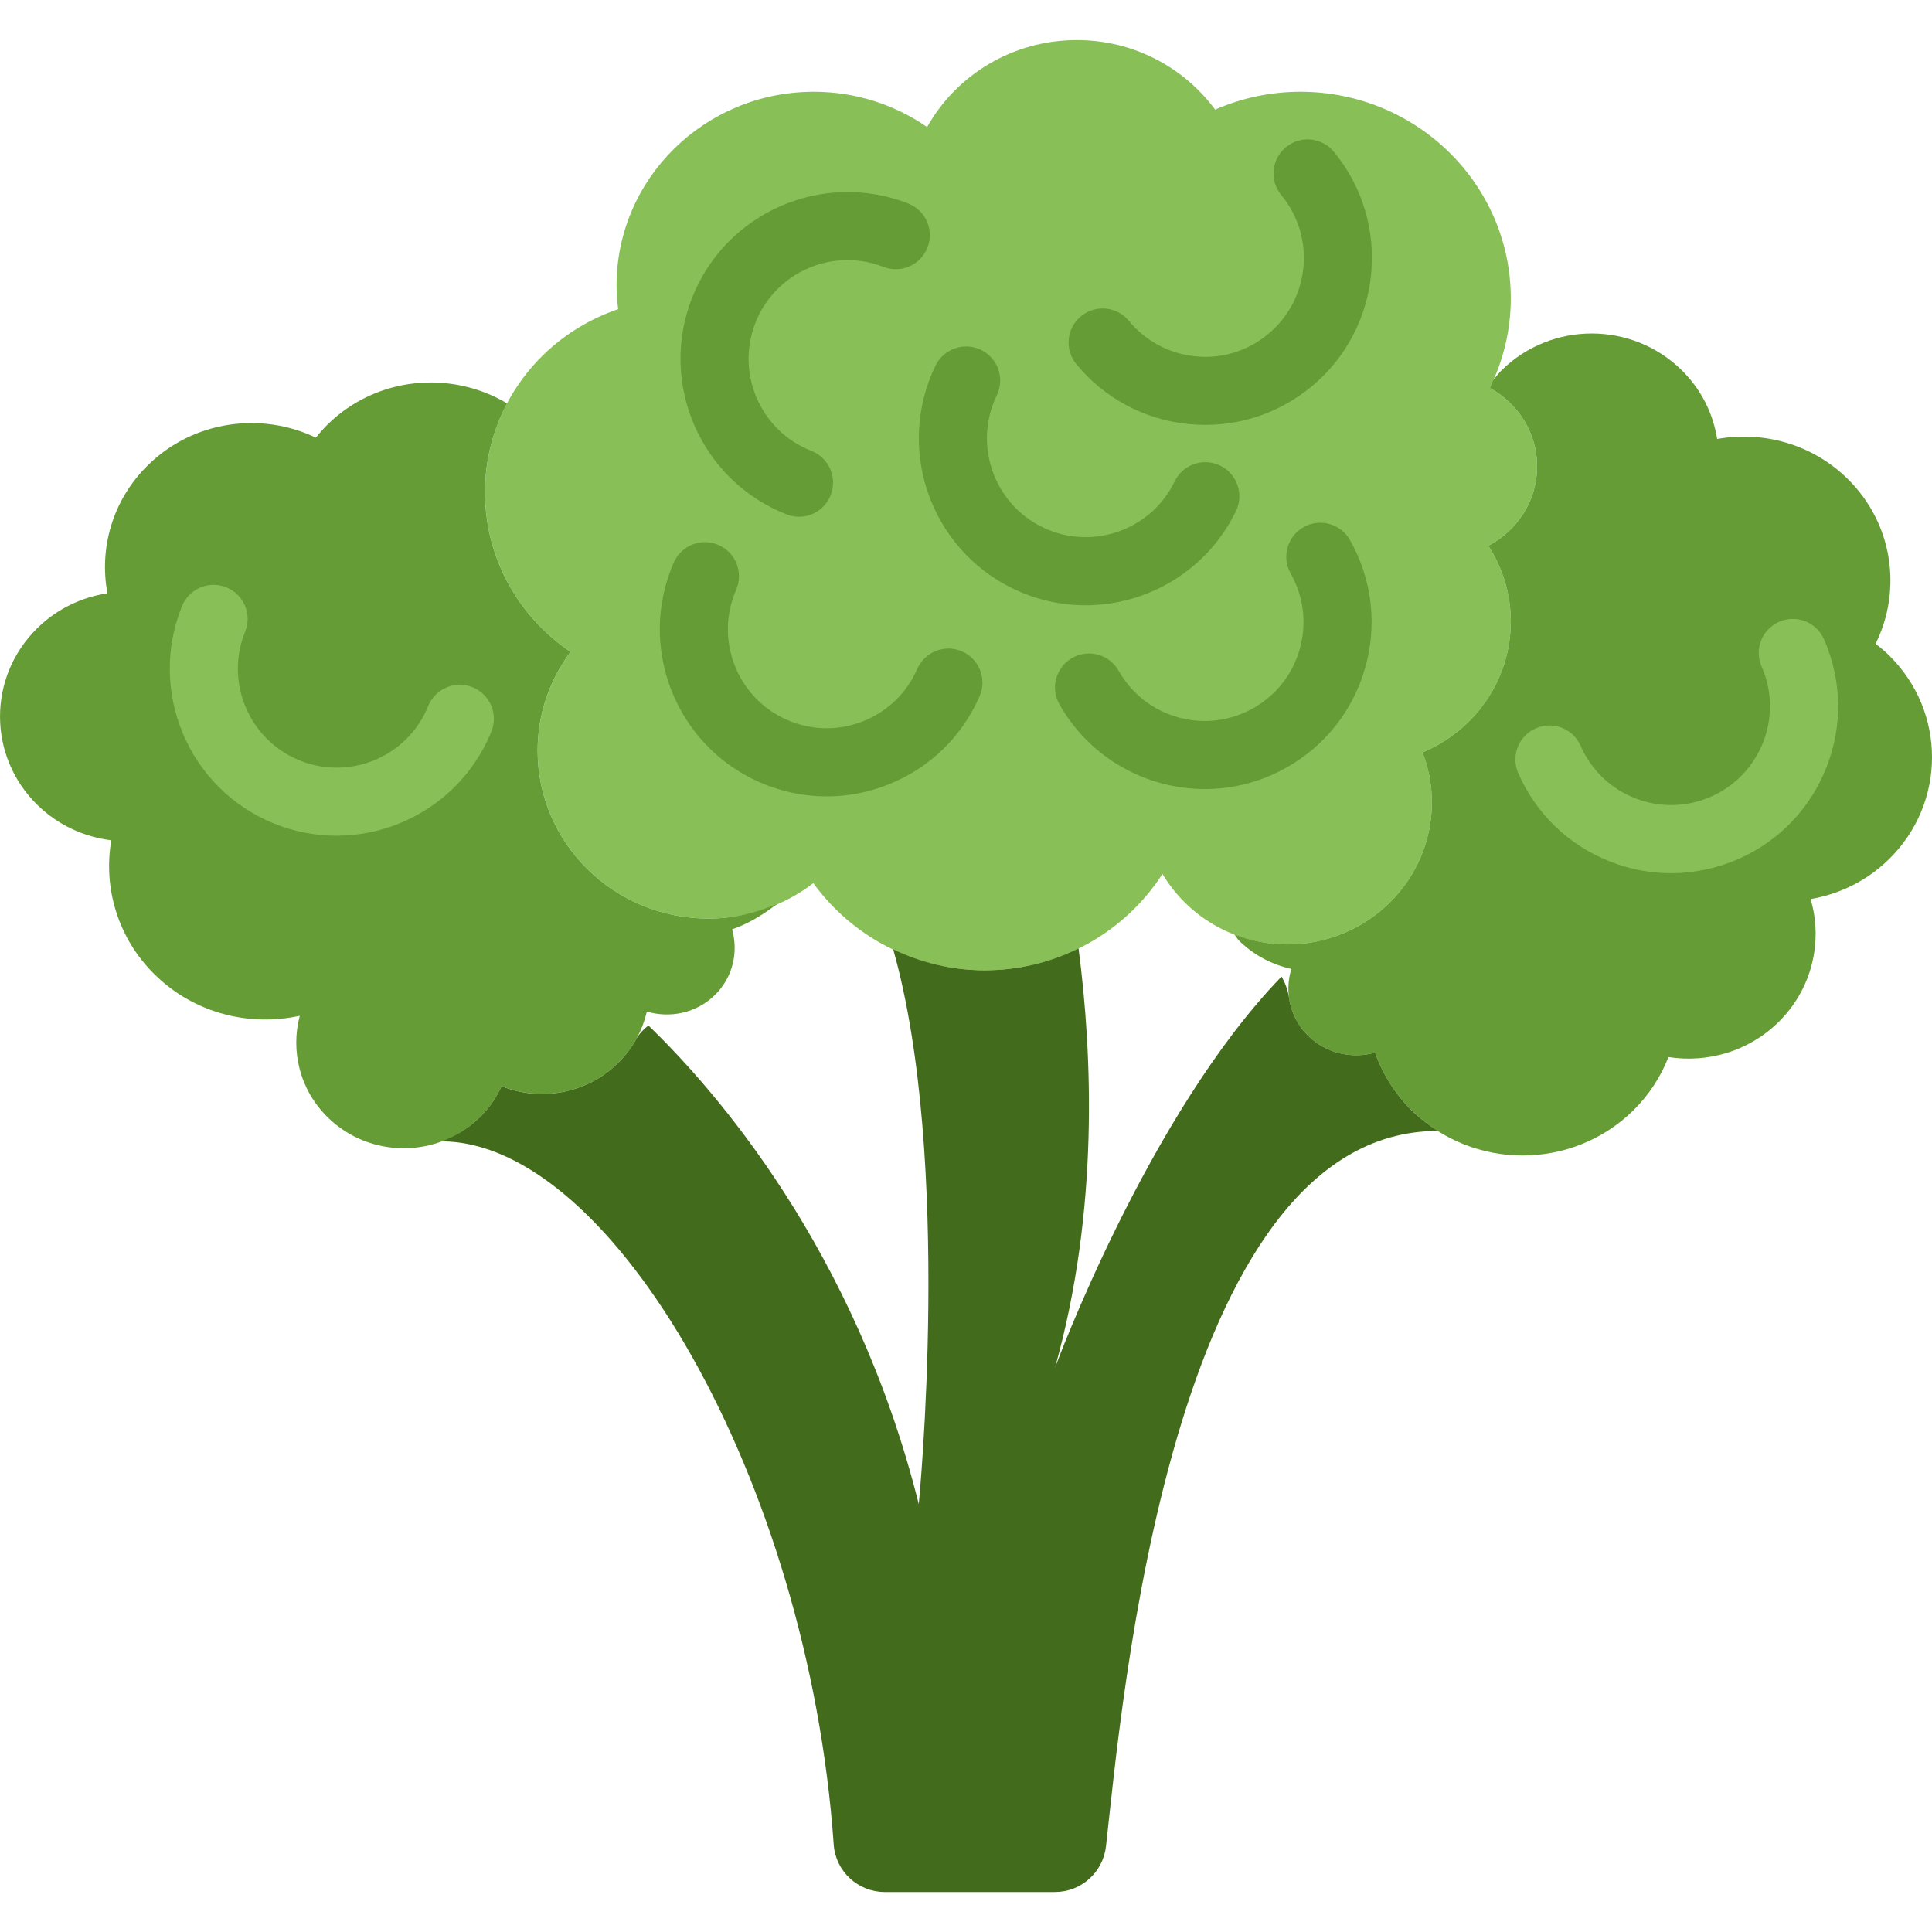
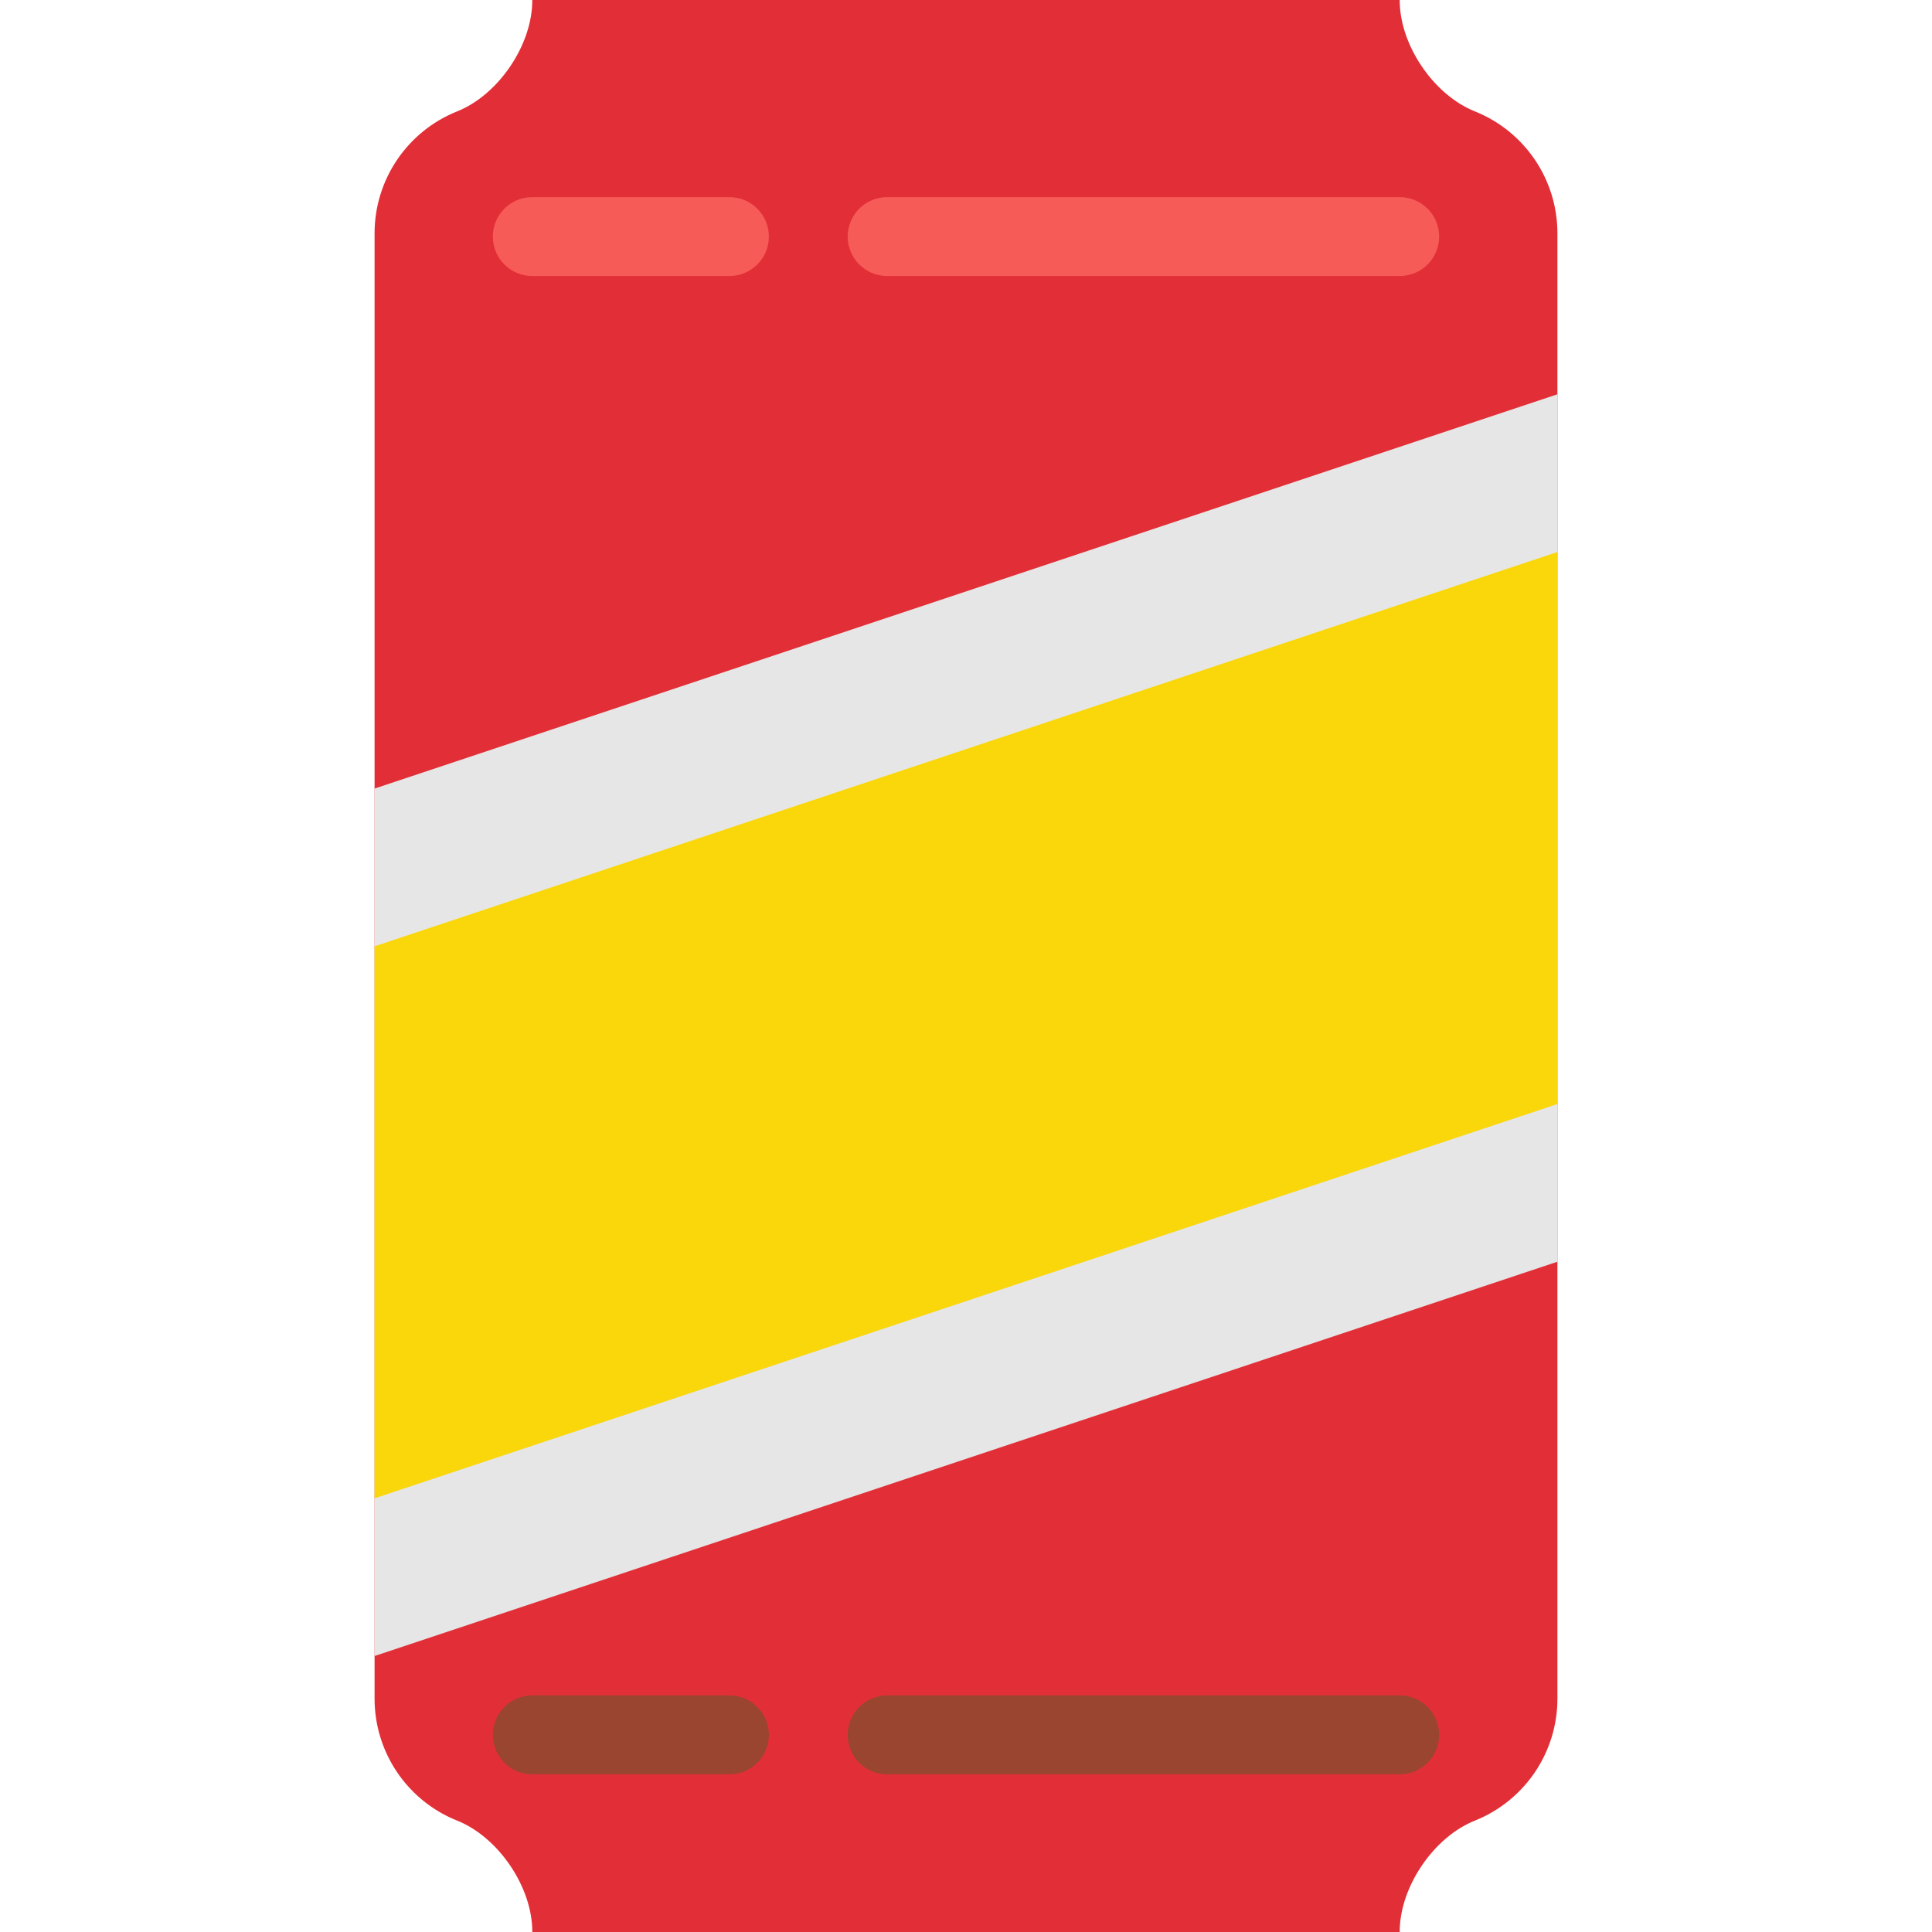
- <svg xmlns="http://www.w3.org/2000/svg" version="1.1" id="Capa_1" x="0px" y="0px" viewBox="0 0 56.745 56.745" style="enable-background:new 0 0 56.745 56.745;" xml:space="preserve">
+ <svg xmlns="http://www.w3.org/2000/svg" version="1.1" id="Capa_1" x="0px" y="0px" viewBox="0 0 49 49" style="enable-background:new 0 0 49 49;" xml:space="preserve">
  <g>
-     <path style="fill:#88C057;" d="M45.146,13.699c0-0.995-0.563-1.851-1.387-2.307c0.39-0.796,0.615-1.684,0.615-2.626   c0-3.353-2.767-6.071-6.18-6.071c-0.892,0-1.738,0.189-2.504,0.524c-0.913-1.235-2.39-2.042-4.062-2.042   c-1.895,0-3.543,1.032-4.398,2.554c-0.942-0.651-2.088-1.036-3.327-1.036c-3.2,0-5.794,2.548-5.794,5.692   c0,0.235,0.019,0.466,0.047,0.693c-2.274,0.769-3.91,2.883-3.91,5.378c0,1.946,0.995,3.662,2.511,4.688   c-0.605,0.815-0.966,1.815-0.966,2.901c0,2.724,2.248,4.933,5.021,4.933c1.161,0,2.226-0.391,3.077-1.04   c1.12,1.546,2.955,2.558,5.035,2.558c2.198,0,4.123-1.131,5.219-2.829c0.737,1.237,2.101,2.07,3.665,2.07   c2.347,0,4.249-1.869,4.249-4.174c0-0.517-0.1-1.01-0.275-1.467c1.524-0.634,2.593-2.117,2.593-3.845   c0-0.818-0.243-1.58-0.658-2.224C44.563,15.58,45.146,14.711,45.146,13.699z" />
-     <path style="fill:#659C35;" d="M22.832,26.543c-0.62,0.271-1.298,0.437-2.021,0.437c-2.773,0-5.021-2.209-5.021-4.933   c0-1.086,0.361-2.086,0.966-2.901c-1.516-1.026-2.511-2.742-2.511-4.688c0-0.942,0.235-1.83,0.648-2.611   c-1.657-0.985-3.838-0.786-5.269,0.619c-0.126,0.124-0.239,0.255-0.346,0.389c-1.607-0.77-3.599-0.503-4.934,0.808   c-1.041,1.023-1.436,2.439-1.189,3.762C2.4,17.54,1.675,17.88,1.094,18.451c-1.458,1.432-1.458,3.755,0,5.187   c0.61,0.6,1.38,0.945,2.175,1.042c-0.239,1.392,0.185,2.872,1.278,3.946c1.156,1.135,2.773,1.535,4.258,1.208   c-0.274,1.031-0.003,2.173,0.819,2.982c1.234,1.212,3.234,1.212,4.468,0c0.277-0.272,0.488-0.583,0.641-0.914   c1.141,0.454,2.496,0.226,3.421-0.682c0.438-0.43,0.717-0.956,0.844-1.509c0.686,0.202,1.457,0.046,1.999-0.486   c0.532-0.523,0.695-1.264,0.505-1.929C21.979,27.131,22.42,26.864,22.832,26.543z" />
-     <path style="fill:#659C35;" d="M55.484,19.249c-0.126-0.124-0.259-0.235-0.396-0.34c0.784-1.579,0.512-3.536-0.823-4.847   c-1.041-1.023-2.483-1.411-3.83-1.168c-0.118-0.741-0.463-1.454-1.044-2.024c-1.458-1.433-3.822-1.433-5.281,0   c-0.095,0.094-0.174,0.198-0.256,0.299c-0.033,0.074-0.06,0.152-0.095,0.224c0.824,0.455,1.387,1.312,1.387,2.307   c0,1.012-0.583,1.881-1.43,2.329c0.414,0.644,0.658,1.405,0.658,2.224c0,1.728-1.069,3.211-2.593,3.845   c0.175,0.457,0.275,0.95,0.275,1.467c0,2.305-1.902,4.174-4.249,4.174c-0.549,0-1.071-0.108-1.553-0.295   c0.052,0.059,0.082,0.129,0.138,0.184c0.438,0.43,0.973,0.705,1.536,0.83c-0.206,0.674-0.047,1.432,0.495,1.964   c0.532,0.523,1.287,0.683,1.964,0.496c0.221,0.62,0.578,1.203,1.083,1.698c1.795,1.763,4.704,1.763,6.499,0   c0.469-0.461,0.812-0.997,1.036-1.569c1.141,0.178,2.349-0.161,3.229-1.025c0.996-0.979,1.311-2.373,0.946-3.615   c0.843-0.144,1.652-0.533,2.304-1.174C57.166,23.581,57.166,20.902,55.484,19.249z" />
-     <path style="fill:#436B1C;" d="M40.387,30.918c-0.677,0.186-1.431,0.027-1.964-0.496c-0.317-0.311-0.503-0.7-0.561-1.104   c-0.033-0.225-0.109-0.442-0.222-0.635c-3.918,4.044-6.655,11.494-6.655,11.494c1.301-4.626,1.096-9.242,0.693-12.321   c-0.829,0.409-1.764,0.642-2.756,0.642c-0.966,0-1.875-0.226-2.688-0.615c1.751,6.191,0.751,16.294,0.751,16.294   c-1.874-7.495-5.994-12.181-7.941-14.058c-0.139,0.109-0.264,0.235-0.352,0.393c-0.14,0.254-0.32,0.493-0.539,0.709   c-0.925,0.909-2.281,1.136-3.421,0.682c-0.153,0.331-0.364,0.642-0.641,0.914c-0.33,0.324-0.717,0.555-1.127,0.706   c5.021,0,10.78,9.994,11.523,20.655c0.055,0.784,0.712,1.392,1.498,1.392h5c0.77,0,1.412-0.577,1.499-1.341   c0.459-4.056,1.876-21.012,9.746-21.012c-0.269-0.171-0.525-0.368-0.761-0.599C40.966,32.121,40.608,31.538,40.387,30.918z" />
-     <path style="fill:#659C35;" d="M23.468,15.177c-0.121,0-0.244-0.022-0.364-0.069c-2.517-0.984-3.765-3.833-2.781-6.35   c0.984-2.516,3.828-3.764,6.351-2.782c0.514,0.201,0.769,0.781,0.567,1.295c-0.201,0.515-0.779,0.768-1.296,0.568   c-1.491-0.583-3.177,0.156-3.759,1.646c-0.583,1.491,0.156,3.177,1.646,3.759c0.514,0.201,0.769,0.781,0.567,1.295   C24.245,14.936,23.867,15.177,23.468,15.177z" />
-     <path style="fill:#88C057;" d="M49.084,25.647c-0.604,0-1.207-0.113-1.786-0.339c-1.219-0.477-2.18-1.399-2.705-2.599   c-0.222-0.506,0.009-1.096,0.515-1.317c0.51-0.222,1.097,0.01,1.317,0.515c0.311,0.71,0.88,1.256,1.602,1.539   c0.723,0.282,1.511,0.265,2.221-0.045c0.71-0.311,1.256-0.88,1.538-1.602c0.282-0.722,0.267-1.51-0.045-2.22   c-0.222-0.506,0.009-1.096,0.515-1.317c0.509-0.221,1.096,0.009,1.317,0.515c0.525,1.199,0.553,2.531,0.076,3.751   s-1.399,2.181-2.599,2.706C50.419,25.508,49.752,25.647,49.084,25.647z" />
-     <path style="fill:#659C35;" d="M35.391,23.175c-1.711,0-3.375-0.896-4.275-2.489c-0.272-0.481-0.103-1.091,0.378-1.363   c0.479-0.272,1.091-0.103,1.362,0.378c0.382,0.675,1.003,1.161,1.75,1.369c0.745,0.206,1.529,0.111,2.204-0.27   s1.161-1.002,1.369-1.75c0.207-0.747,0.111-1.53-0.27-2.204c-0.272-0.481-0.103-1.091,0.378-1.363   c0.479-0.271,1.091-0.103,1.362,0.378c0.645,1.14,0.807,2.462,0.456,3.724s-1.172,2.311-2.312,2.955   C37.034,22.971,36.207,23.175,35.391,23.175z" />
-     <path style="fill:#659C35;" d="M31.881,17.778c-0.716,0-1.441-0.157-2.128-0.489c-2.433-1.178-3.454-4.115-2.277-6.548   c0.241-0.496,0.837-0.705,1.336-0.465c0.497,0.241,0.705,0.839,0.465,1.336c-0.697,1.44-0.093,3.179,1.348,3.876   c1.44,0.695,3.179,0.093,3.876-1.348c0.24-0.496,0.836-0.706,1.336-0.465c0.497,0.241,0.705,0.839,0.465,1.336   C35.455,16.759,33.702,17.778,31.881,17.778z" />
-     <path style="fill:#659C35;" d="M24.279,23.391c-0.667,0-1.333-0.138-1.962-0.413c-2.476-1.083-3.61-3.978-2.528-6.455   c0.221-0.504,0.806-0.737,1.316-0.516c0.506,0.221,0.737,0.811,0.516,1.317c-0.64,1.466,0.031,3.181,1.497,3.821   c0.712,0.311,1.5,0.326,2.221,0.043c0.722-0.283,1.29-0.829,1.601-1.54c0.221-0.504,0.807-0.736,1.316-0.516   c0.506,0.221,0.737,0.811,0.516,1.317c-0.523,1.2-1.483,2.124-2.703,2.601C25.489,23.278,24.884,23.391,24.279,23.391z" />
-     <path style="fill:#659C35;" d="M35.404,12.479c-0.158,0-0.317-0.007-0.477-0.022c-1.304-0.125-2.48-0.75-3.313-1.76   c-0.352-0.426-0.291-1.056,0.135-1.408c0.428-0.353,1.057-0.29,1.408,0.135c0.493,0.598,1.189,0.968,1.961,1.042   c0.782,0.079,1.527-0.158,2.124-0.65c1.234-1.018,1.41-2.851,0.392-4.085c-0.352-0.426-0.291-1.056,0.135-1.408   c0.428-0.353,1.057-0.29,1.408,0.135c1.72,2.084,1.423,5.18-0.661,6.9C37.628,12.089,36.538,12.479,35.404,12.479z" />
-     <path style="fill:#88C057;" d="M9.882,24.546c-0.613,0-1.235-0.115-1.837-0.359c-2.504-1.016-3.715-3.88-2.699-6.385   c0.207-0.512,0.79-0.757,1.303-0.551c0.512,0.208,0.758,0.791,0.551,1.303c-0.602,1.482,0.115,3.178,1.598,3.78   c1.486,0.604,3.18-0.115,3.78-1.598c0.208-0.513,0.793-0.758,1.303-0.551c0.512,0.208,0.759,0.791,0.551,1.303   C13.658,23.39,11.82,24.546,9.882,24.546z" />
+     <path style="fill:#E22F37;" d="M9.5,27V5.918c0-1.362,0.829-2.587,2.094-3.093l0,0C12.642,2.406,13.5,1.14,13.5,0.011L13.5,0v0   l11,0l11,0v0v0.011c0,1.129,0.858,2.395,1.906,2.814l0,0c1.265,0.506,2.094,1.73,2.094,3.093V27v-5v21.082   c0,1.362-0.829,2.587-2.094,3.093h0c-1.048,0.419-1.906,1.686-1.906,2.814V49l0,0h-11h-11l0,0l0-0.011   c0-1.129-0.858-2.395-1.906-2.814h0c-1.265-0.506-2.094-1.73-2.094-3.093V22" />
+     <path style="fill:#F75B57;" d="M18.5,7h-5c-0.553,0-1-0.447-1-1s0.447-1,1-1h5c0.553,0,1,0.447,1,1S19.053,7,18.5,7z" />
+     <path style="fill:#F75B57;" d="M35.5,7h-13c-0.553,0-1-0.447-1-1s0.447-1,1-1h13c0.553,0,1,0.447,1,1S36.053,7,35.5,7z" />
+     <path style="fill:#994530;" d="M18.5,45h-5c-0.553,0-1-0.447-1-1s0.447-1,1-1h5c0.553,0,1,0.447,1,1S19.053,45,18.5,45z" />
+     <path style="fill:#994530;" d="M35.5,45h-13c-0.553,0-1-0.447-1-1s0.447-1,1-1h13c0.553,0,1,0.447,1,1S36.053,45,35.5,45z" />
+     <polygon style="fill:#E6E6E6;" points="39.5,32 9.5,42 9.5,20 39.5,10  " />
+     <polygon style="fill:#F9D70B;" points="39.5,28 9.5,38 9.5,24 39.5,14  " />
  </g>
  <g>
</g>
  <g>
</g>
  <g>
</g>
  <g>
</g>
  <g>
</g>
  <g>
</g>
  <g>
</g>
  <g>
</g>
  <g>
</g>
  <g>
</g>
  <g>
</g>
  <g>
</g>
  <g>
</g>
  <g>
</g>
  <g>
</g>
</svg>
